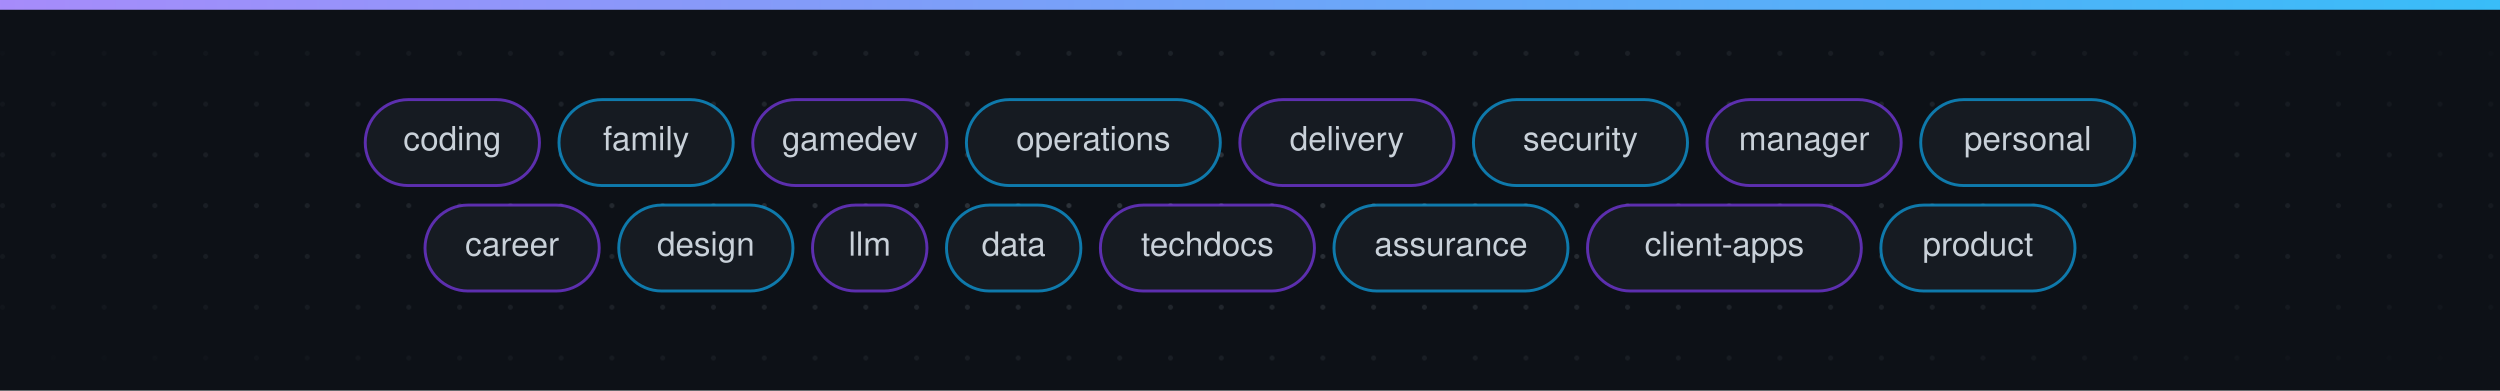
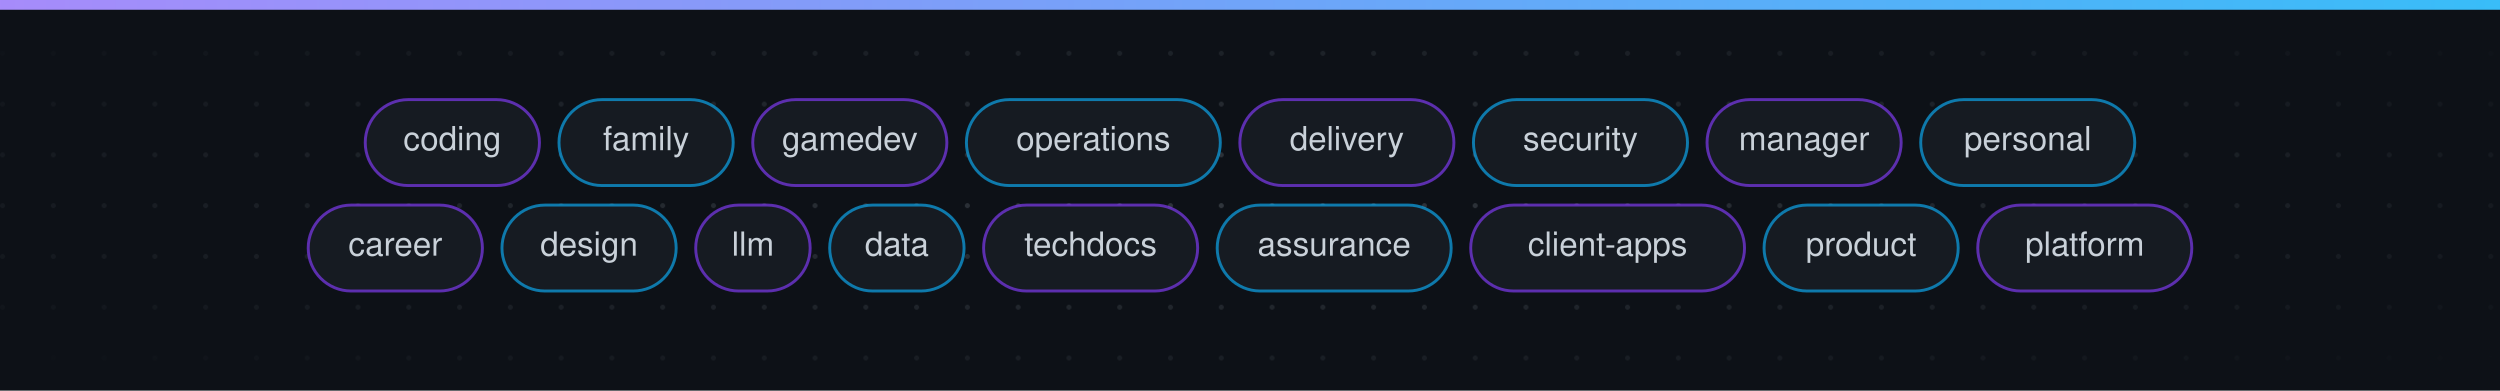
- <svg xmlns="http://www.w3.org/2000/svg" width="1280" height="200" viewBox="0 0 1280 200" role="img" aria-label="The sixteen plugins: coding, family, gamedev, operations, delivery, security, manager, personal, career, design, llm, data, techdocs, assurance, client-apps and product">
+ <svg xmlns="http://www.w3.org/2000/svg" width="1280" height="200" viewBox="0 0 1280 200" role="img" aria-label="The seventeen plugins: coding, family, gamedev, operations, delivery, security, manager, personal, career, design, llm, data, techdocs, assurance, client-apps, product and platform">
  <defs>
    <pattern id="grid" width="26" height="26" patternUnits="userSpaceOnUse">
      <circle cx="1.3" cy="1.3" r="1.3" fill="#30363d" />
    </pattern>
    <radialGradient id="fade" cx="50%" cy="50%" r="65%">
      <stop offset="0%" stop-color="#ffffff" stop-opacity="1" />
      <stop offset="100%" stop-color="#ffffff" stop-opacity="0" />
    </radialGradient>
    <mask id="fadeMask">
      <rect width="1280" height="200" fill="url(#fade)" />
    </mask>
    <linearGradient id="accent" x1="0" y1="0" x2="1" y2="0">
      <stop offset="0" stop-color="#a78bfa" />
      <stop offset="1" stop-color="#38bdf8" />
    </linearGradient>
  </defs>
  <rect width="1280" height="200" fill="#0d1117" />
  <g mask="url(#fadeMask)">
    <rect width="1280" height="200" fill="url(#grid)" />
  </g>
  <rect x="0" y="0" width="1280" height="5" fill="url(#accent)" />
  <rect x="187.0" y="51.0" width="89.2" height="44" rx="22" fill="#161b22" stroke="#7c3aed" stroke-opacity="0.7" stroke-width="1.5" />
  <text x="231.6" y="73.0" text-anchor="middle" dominant-baseline="central" font-family="-apple-system, BlinkMacSystemFont, 'Segoe UI', Helvetica, Arial, sans-serif" font-size="17" font-weight="500" fill="#c9d1d9">coding</text>
  <rect x="286.2" y="51.0" width="89.2" height="44" rx="22" fill="#161b22" stroke="#0ea5e9" stroke-opacity="0.7" stroke-width="1.5" />
  <text x="330.8" y="73.0" text-anchor="middle" dominant-baseline="central" font-family="-apple-system, BlinkMacSystemFont, 'Segoe UI', Helvetica, Arial, sans-serif" font-size="17" font-weight="500" fill="#c9d1d9">family</text>
  <rect x="385.4" y="51.0" width="99.4" height="44" rx="22" fill="#161b22" stroke="#7c3aed" stroke-opacity="0.7" stroke-width="1.5" />
  <text x="435.1" y="73.0" text-anchor="middle" dominant-baseline="central" font-family="-apple-system, BlinkMacSystemFont, 'Segoe UI', Helvetica, Arial, sans-serif" font-size="17" font-weight="500" fill="#c9d1d9">gamedev</text>
  <rect x="494.8" y="51.0" width="130.0" height="44" rx="22" fill="#161b22" stroke="#0ea5e9" stroke-opacity="0.7" stroke-width="1.5" />
  <text x="559.8" y="73.0" text-anchor="middle" dominant-baseline="central" font-family="-apple-system, BlinkMacSystemFont, 'Segoe UI', Helvetica, Arial, sans-serif" font-size="17" font-weight="500" fill="#c9d1d9">operations</text>
  <rect x="634.8" y="51.0" width="109.6" height="44" rx="22" fill="#161b22" stroke="#7c3aed" stroke-opacity="0.7" stroke-width="1.5" />
  <text x="689.6" y="73.0" text-anchor="middle" dominant-baseline="central" font-family="-apple-system, BlinkMacSystemFont, 'Segoe UI', Helvetica, Arial, sans-serif" font-size="17" font-weight="500" fill="#c9d1d9">delivery</text>
  <rect x="754.4" y="51.0" width="109.6" height="44" rx="22" fill="#161b22" stroke="#0ea5e9" stroke-opacity="0.7" stroke-width="1.5" />
  <text x="809.2" y="73.0" text-anchor="middle" dominant-baseline="central" font-family="-apple-system, BlinkMacSystemFont, 'Segoe UI', Helvetica, Arial, sans-serif" font-size="17" font-weight="500" fill="#c9d1d9">security</text>
  <rect x="874.0" y="51.0" width="99.4" height="44" rx="22" fill="#161b22" stroke="#7c3aed" stroke-opacity="0.7" stroke-width="1.5" />
  <text x="923.7" y="73.0" text-anchor="middle" dominant-baseline="central" font-family="-apple-system, BlinkMacSystemFont, 'Segoe UI', Helvetica, Arial, sans-serif" font-size="17" font-weight="500" fill="#c9d1d9">manager</text>
  <rect x="983.4" y="51.0" width="109.6" height="44" rx="22" fill="#161b22" stroke="#0ea5e9" stroke-opacity="0.7" stroke-width="1.5" />
  <text x="1038.2" y="73.0" text-anchor="middle" dominant-baseline="central" font-family="-apple-system, BlinkMacSystemFont, 'Segoe UI', Helvetica, Arial, sans-serif" font-size="17" font-weight="500" fill="#c9d1d9">personal</text>
-   <rect x="217.6" y="105.0" width="89.2" height="44" rx="22" fill="#161b22" stroke="#7c3aed" stroke-opacity="0.7" stroke-width="1.5" />
-   <text x="262.2" y="127.0" text-anchor="middle" dominant-baseline="central" font-family="-apple-system, BlinkMacSystemFont, 'Segoe UI', Helvetica, Arial, sans-serif" font-size="17" font-weight="500" fill="#c9d1d9">career</text>
-   <rect x="316.8" y="105.0" width="89.2" height="44" rx="22" fill="#161b22" stroke="#0ea5e9" stroke-opacity="0.7" stroke-width="1.5" />
-   <text x="361.4" y="127.0" text-anchor="middle" dominant-baseline="central" font-family="-apple-system, BlinkMacSystemFont, 'Segoe UI', Helvetica, Arial, sans-serif" font-size="17" font-weight="500" fill="#c9d1d9">design</text>
-   <rect x="416.0" y="105.0" width="58.6" height="44" rx="22" fill="#161b22" stroke="#7c3aed" stroke-opacity="0.7" stroke-width="1.5" />
-   <text x="445.3" y="127.0" text-anchor="middle" dominant-baseline="central" font-family="-apple-system, BlinkMacSystemFont, 'Segoe UI', Helvetica, Arial, sans-serif" font-size="17" font-weight="500" fill="#c9d1d9">llm</text>
-   <rect x="484.6" y="105.0" width="68.8" height="44" rx="22" fill="#161b22" stroke="#0ea5e9" stroke-opacity="0.7" stroke-width="1.5" />
-   <text x="519.0" y="127.0" text-anchor="middle" dominant-baseline="central" font-family="-apple-system, BlinkMacSystemFont, 'Segoe UI', Helvetica, Arial, sans-serif" font-size="17" font-weight="500" fill="#c9d1d9">data</text>
-   <rect x="563.4" y="105.0" width="109.6" height="44" rx="22" fill="#161b22" stroke="#7c3aed" stroke-opacity="0.7" stroke-width="1.5" />
-   <text x="618.2" y="127.0" text-anchor="middle" dominant-baseline="central" font-family="-apple-system, BlinkMacSystemFont, 'Segoe UI', Helvetica, Arial, sans-serif" font-size="17" font-weight="500" fill="#c9d1d9">techdocs</text>
-   <rect x="683.0" y="105.0" width="119.8" height="44" rx="22" fill="#161b22" stroke="#0ea5e9" stroke-opacity="0.7" stroke-width="1.5" />
-   <text x="742.9" y="127.0" text-anchor="middle" dominant-baseline="central" font-family="-apple-system, BlinkMacSystemFont, 'Segoe UI', Helvetica, Arial, sans-serif" font-size="17" font-weight="500" fill="#c9d1d9">assurance</text>
-   <rect x="812.8" y="105.0" width="140.2" height="44" rx="22" fill="#161b22" stroke="#7c3aed" stroke-opacity="0.7" stroke-width="1.5" />
-   <text x="882.9" y="127.0" text-anchor="middle" dominant-baseline="central" font-family="-apple-system, BlinkMacSystemFont, 'Segoe UI', Helvetica, Arial, sans-serif" font-size="17" font-weight="500" fill="#c9d1d9">client-apps</text>
-   <rect x="963.0" y="105.0" width="99.4" height="44" rx="22" fill="#161b22" stroke="#0ea5e9" stroke-opacity="0.7" stroke-width="1.5" />
-   <text x="1012.7" y="127.0" text-anchor="middle" dominant-baseline="central" font-family="-apple-system, BlinkMacSystemFont, 'Segoe UI', Helvetica, Arial, sans-serif" font-size="17" font-weight="500" fill="#c9d1d9">product</text>
+   <rect x="157.8" y="105.0" width="89.2" height="44" rx="22" fill="#161b22" stroke="#7c3aed" stroke-opacity="0.7" stroke-width="1.5" />
+   <text x="202.4" y="127.0" text-anchor="middle" dominant-baseline="central" font-family="-apple-system, BlinkMacSystemFont, 'Segoe UI', Helvetica, Arial, sans-serif" font-size="17" font-weight="500" fill="#c9d1d9">career</text>
+   <rect x="257.0" y="105.0" width="89.2" height="44" rx="22" fill="#161b22" stroke="#0ea5e9" stroke-opacity="0.7" stroke-width="1.5" />
+   <text x="301.6" y="127.0" text-anchor="middle" dominant-baseline="central" font-family="-apple-system, BlinkMacSystemFont, 'Segoe UI', Helvetica, Arial, sans-serif" font-size="17" font-weight="500" fill="#c9d1d9">design</text>
+   <rect x="356.2" y="105.0" width="58.6" height="44" rx="22" fill="#161b22" stroke="#7c3aed" stroke-opacity="0.7" stroke-width="1.5" />
+   <text x="385.5" y="127.0" text-anchor="middle" dominant-baseline="central" font-family="-apple-system, BlinkMacSystemFont, 'Segoe UI', Helvetica, Arial, sans-serif" font-size="17" font-weight="500" fill="#c9d1d9">llm</text>
+   <rect x="424.8" y="105.0" width="68.8" height="44" rx="22" fill="#161b22" stroke="#0ea5e9" stroke-opacity="0.7" stroke-width="1.5" />
+   <text x="459.2" y="127.0" text-anchor="middle" dominant-baseline="central" font-family="-apple-system, BlinkMacSystemFont, 'Segoe UI', Helvetica, Arial, sans-serif" font-size="17" font-weight="500" fill="#c9d1d9">data</text>
+   <rect x="503.6" y="105.0" width="109.6" height="44" rx="22" fill="#161b22" stroke="#7c3aed" stroke-opacity="0.7" stroke-width="1.5" />
+   <text x="558.4" y="127.0" text-anchor="middle" dominant-baseline="central" font-family="-apple-system, BlinkMacSystemFont, 'Segoe UI', Helvetica, Arial, sans-serif" font-size="17" font-weight="500" fill="#c9d1d9">techdocs</text>
+   <rect x="623.2" y="105.0" width="119.8" height="44" rx="22" fill="#161b22" stroke="#0ea5e9" stroke-opacity="0.7" stroke-width="1.5" />
+   <text x="683.1" y="127.0" text-anchor="middle" dominant-baseline="central" font-family="-apple-system, BlinkMacSystemFont, 'Segoe UI', Helvetica, Arial, sans-serif" font-size="17" font-weight="500" fill="#c9d1d9">assurance</text>
+   <rect x="753.0" y="105.0" width="140.2" height="44" rx="22" fill="#161b22" stroke="#7c3aed" stroke-opacity="0.7" stroke-width="1.5" />
+   <text x="823.1" y="127.0" text-anchor="middle" dominant-baseline="central" font-family="-apple-system, BlinkMacSystemFont, 'Segoe UI', Helvetica, Arial, sans-serif" font-size="17" font-weight="500" fill="#c9d1d9">client-apps</text>
+   <rect x="903.2" y="105.0" width="99.4" height="44" rx="22" fill="#161b22" stroke="#0ea5e9" stroke-opacity="0.7" stroke-width="1.5" />
+   <text x="952.9" y="127.0" text-anchor="middle" dominant-baseline="central" font-family="-apple-system, BlinkMacSystemFont, 'Segoe UI', Helvetica, Arial, sans-serif" font-size="17" font-weight="500" fill="#c9d1d9">product</text>
+   <rect x="1012.6" y="105.0" width="109.6" height="44" rx="22" fill="#161b22" stroke="#7c3aed" stroke-opacity="0.7" stroke-width="1.5" />
+   <text x="1067.4" y="127.0" text-anchor="middle" dominant-baseline="central" font-family="-apple-system, BlinkMacSystemFont, 'Segoe UI', Helvetica, Arial, sans-serif" font-size="17" font-weight="500" fill="#c9d1d9">platform</text>
</svg>
